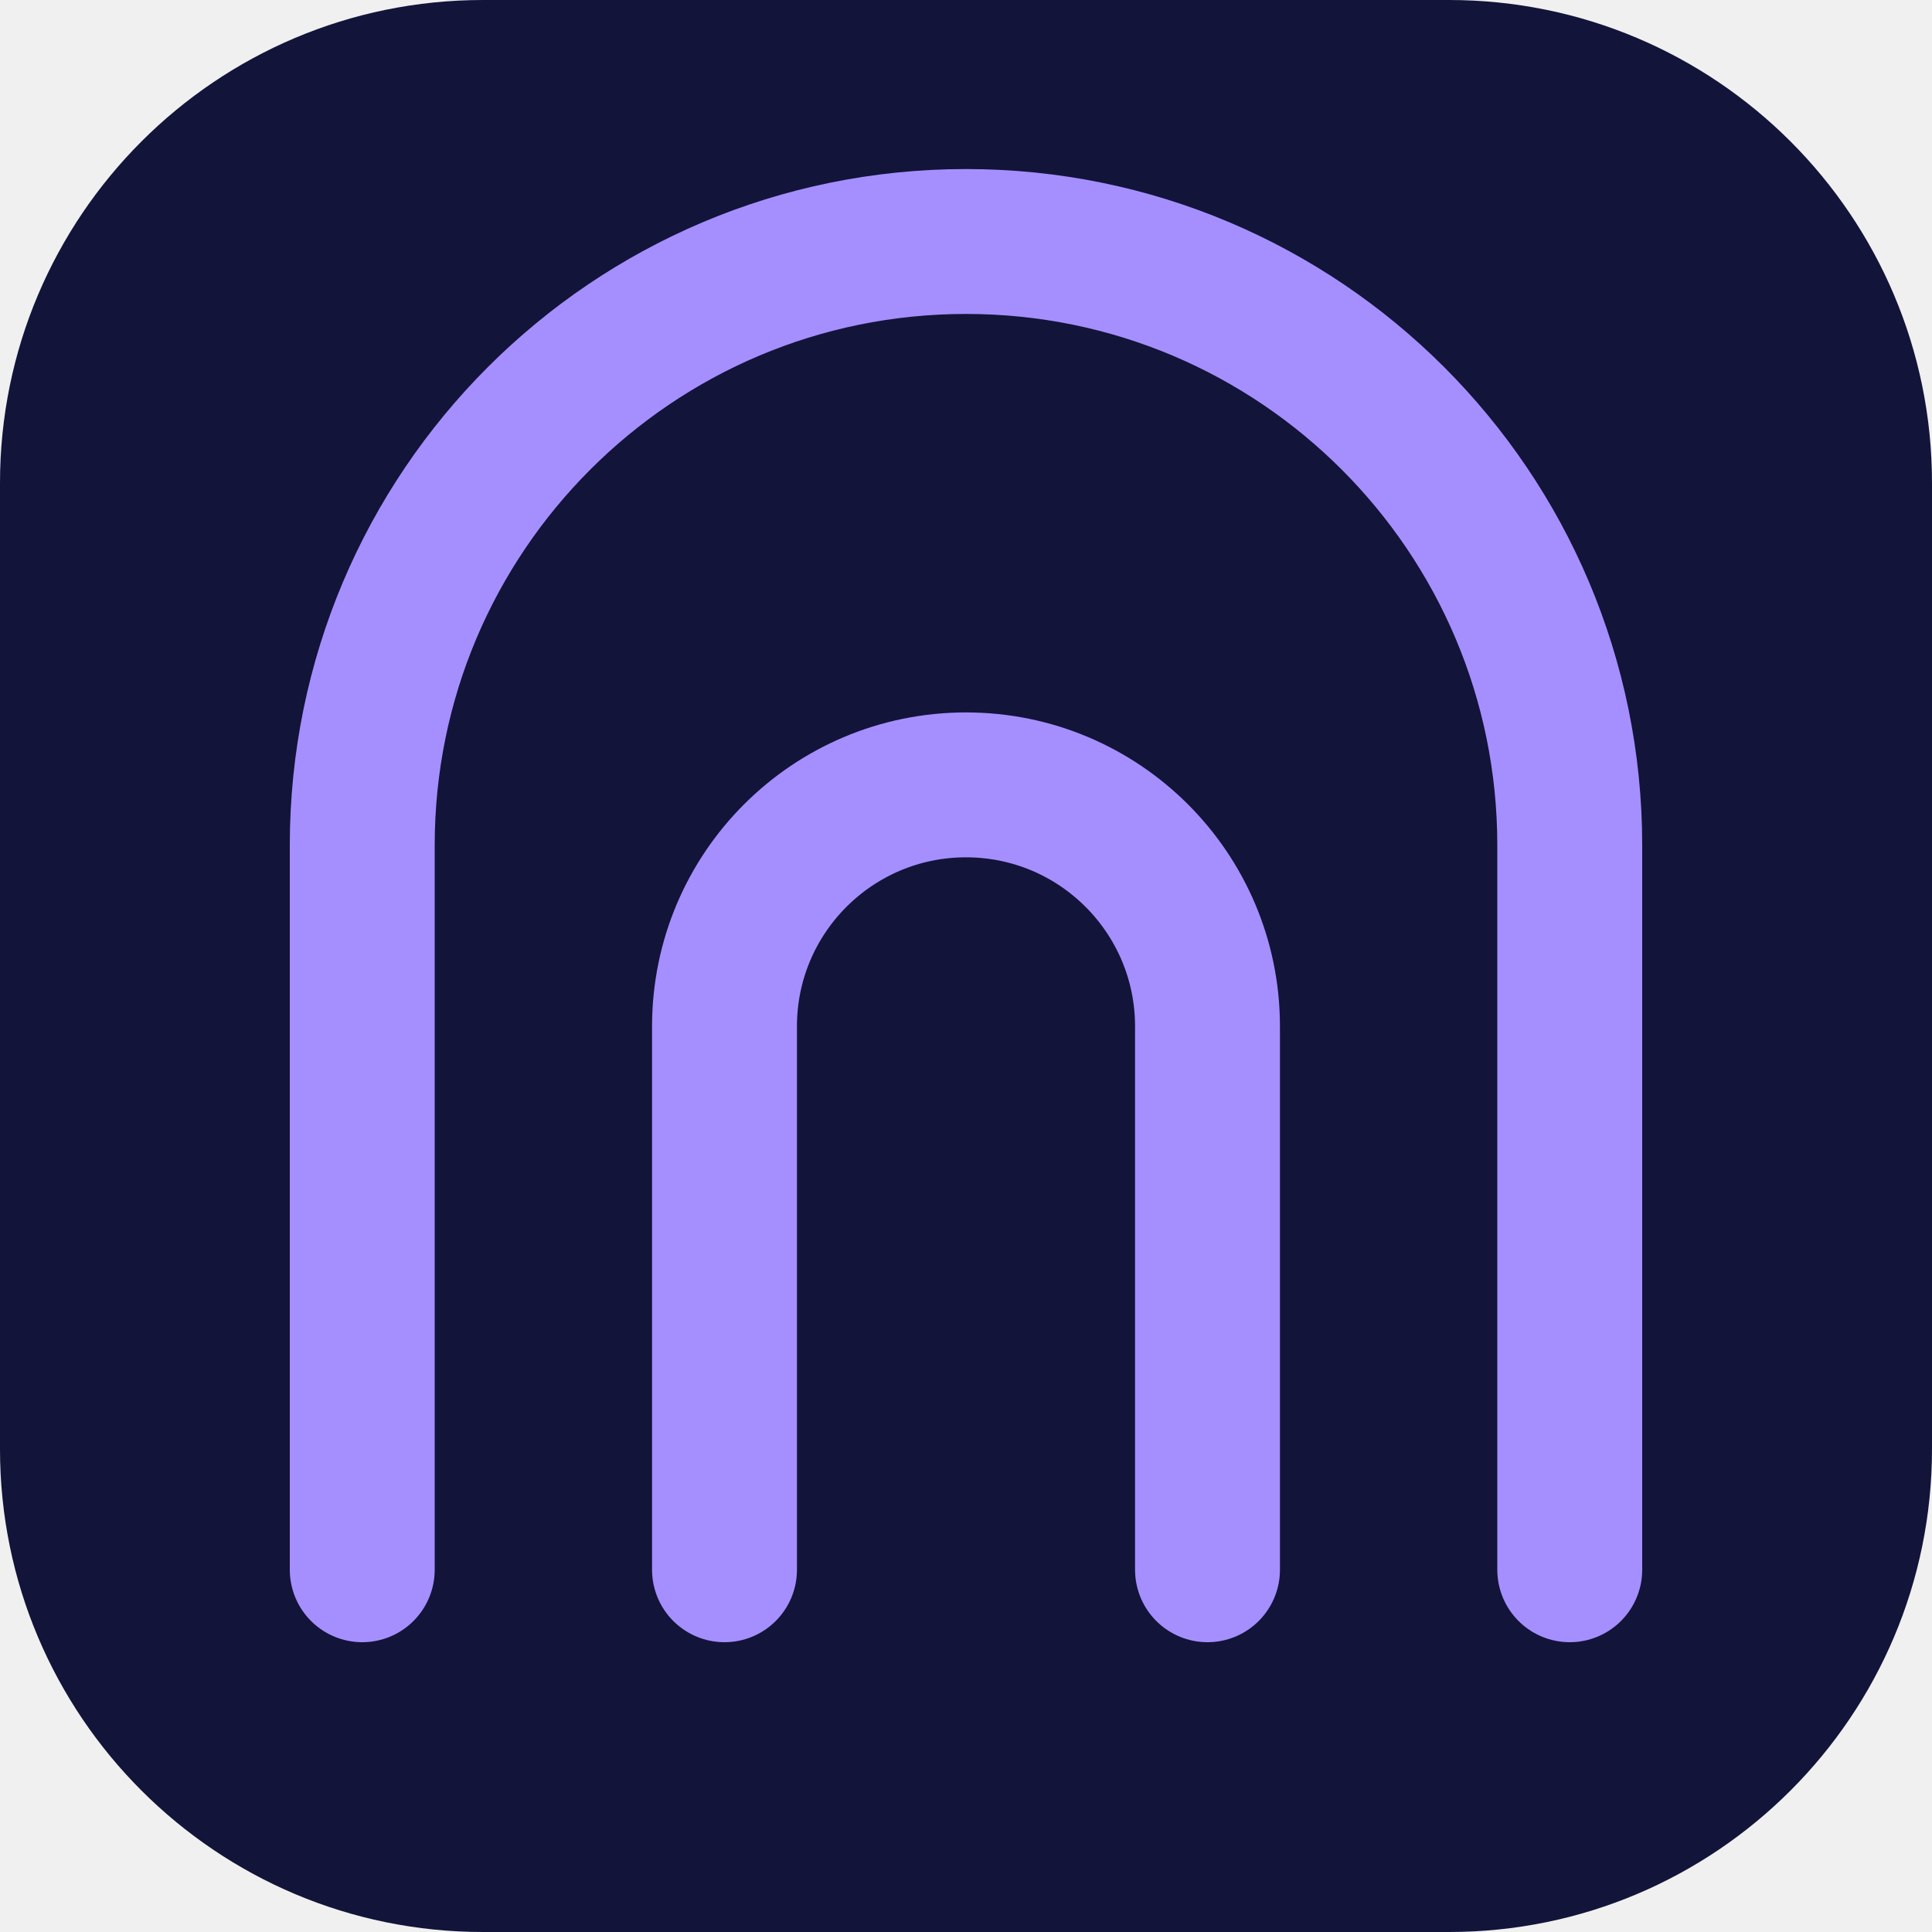
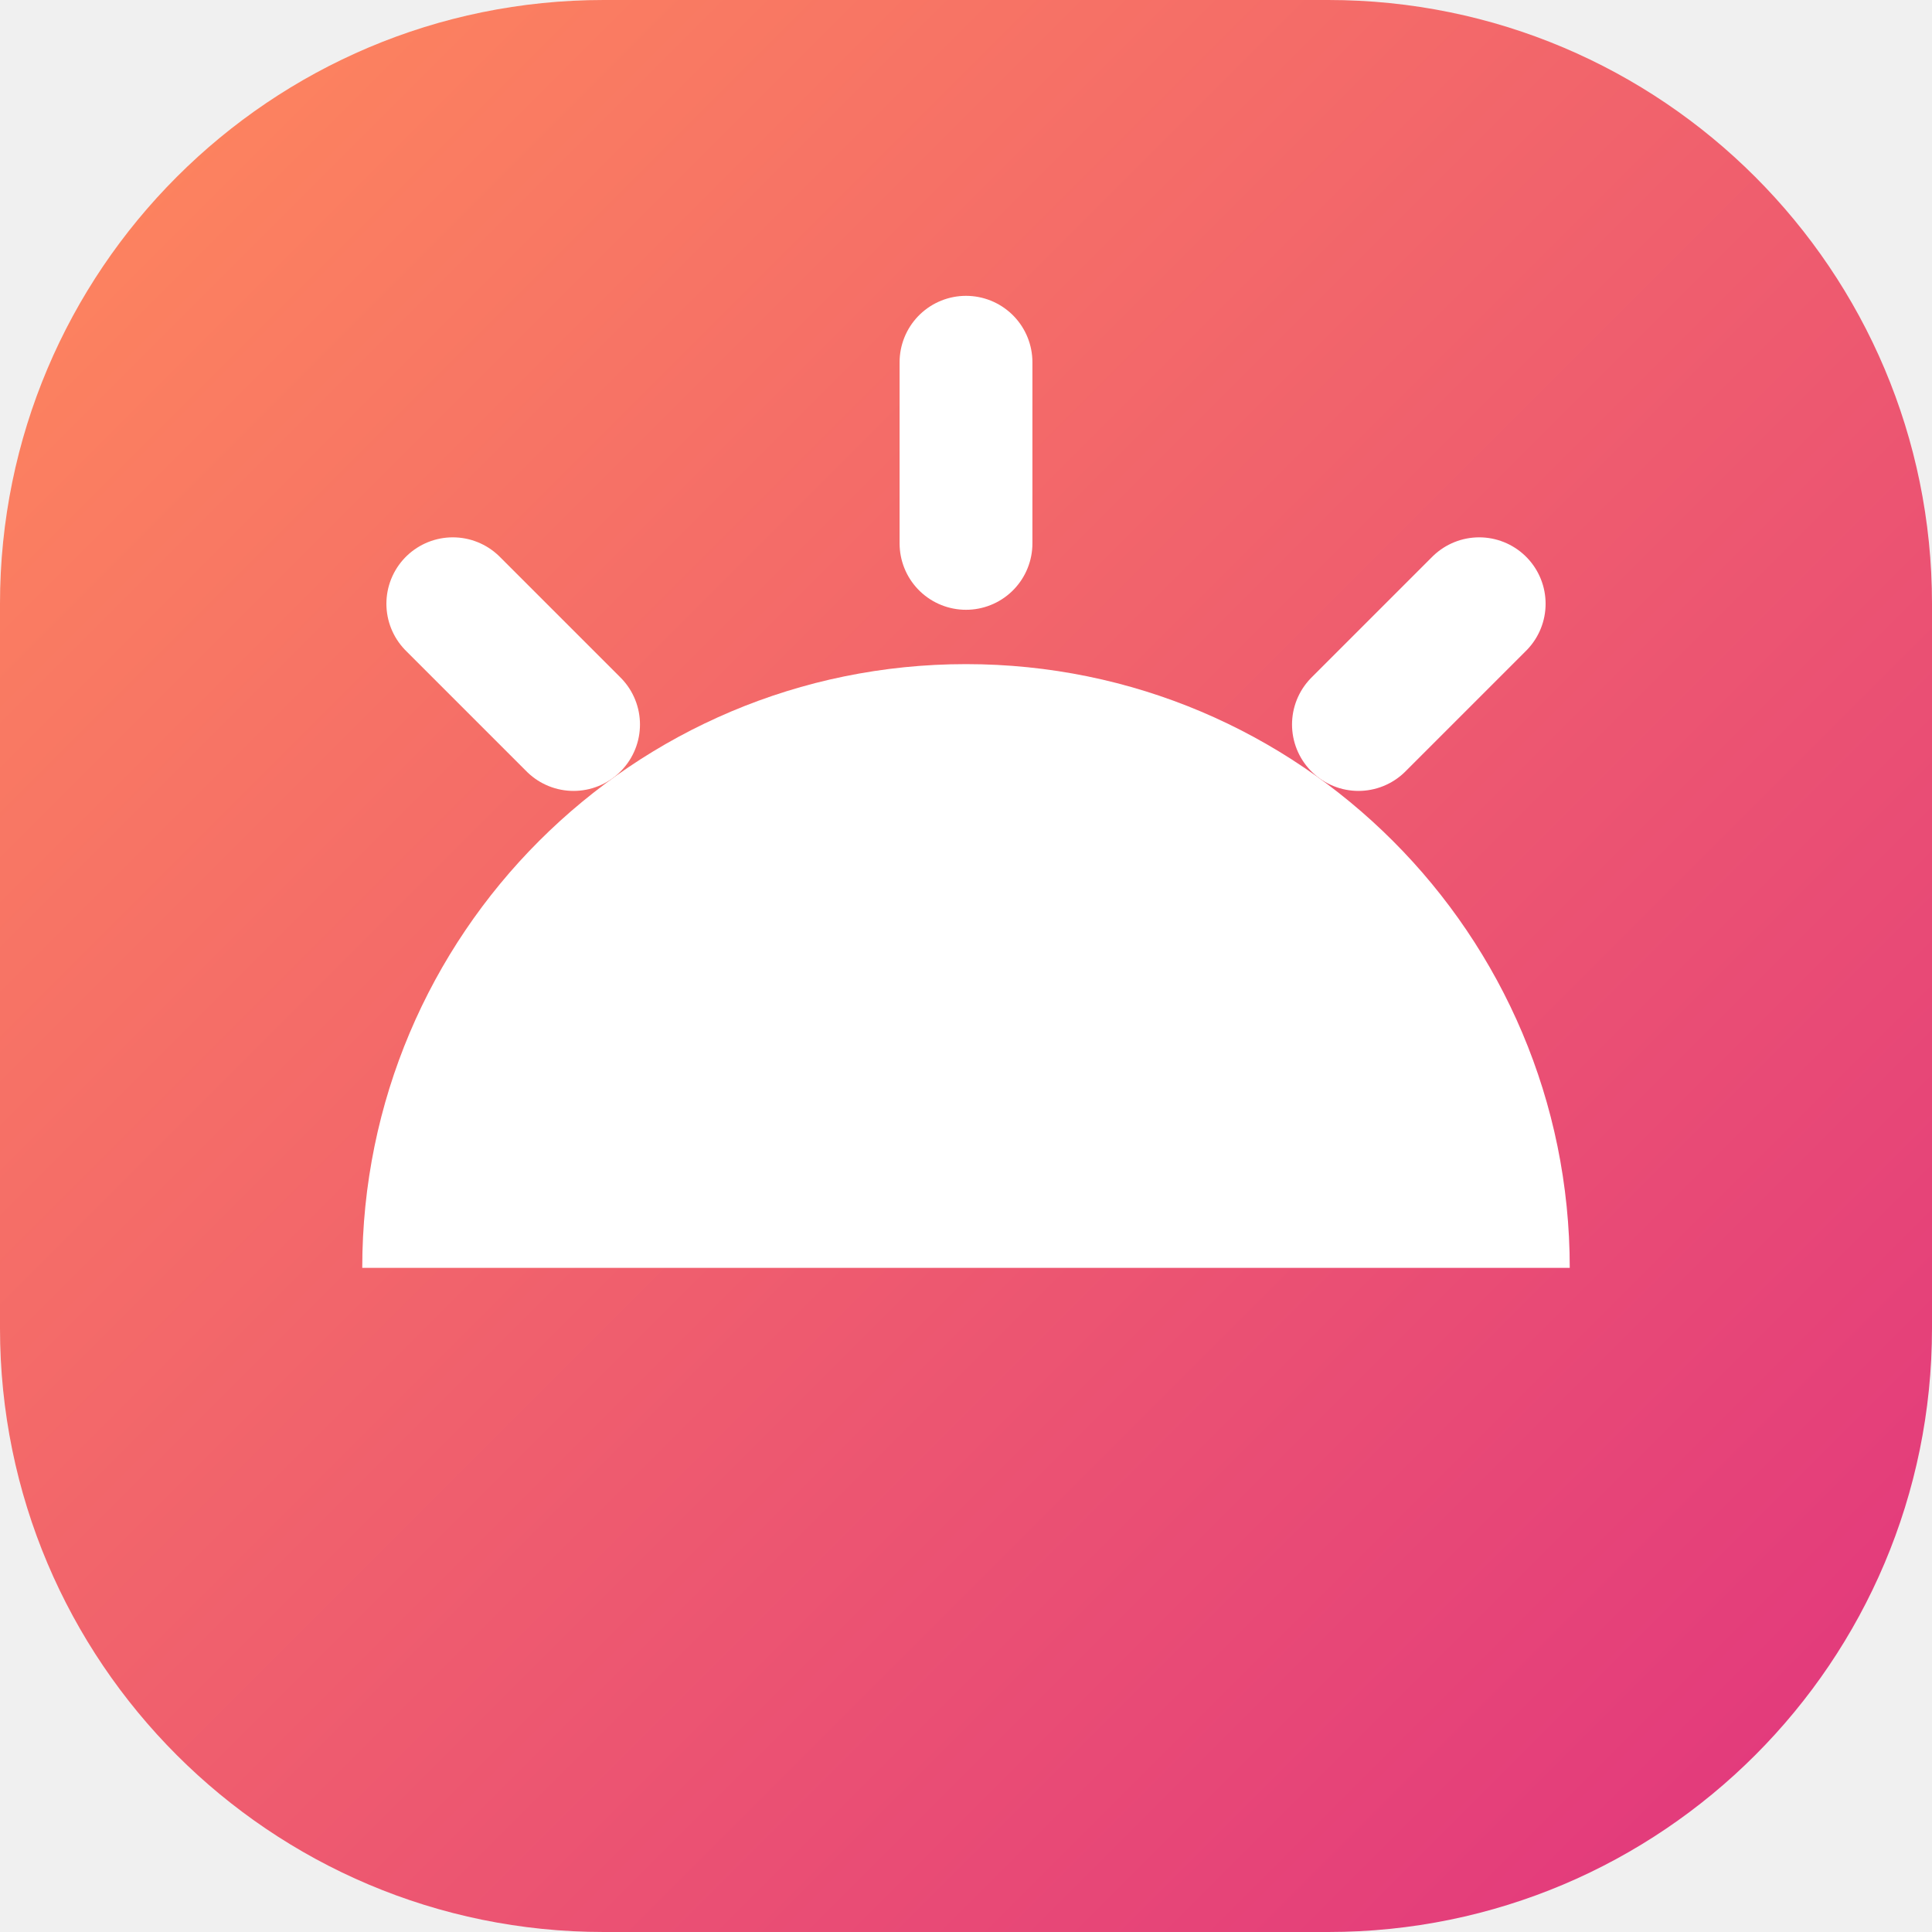
<svg xmlns="http://www.w3.org/2000/svg" viewBox="0 0 32 32">
-   <rect width="32" height="32" rx="8" fill="#12143A" />
-   <g fill="none" stroke="#A58FFF" stroke-width="2.4" stroke-linecap="round" stroke-linejoin="round">
-     <path d="M6 26V14a10 10 0 0 1 20 0v12" />
-     <path d="M12 26V17a4 4 0 0 1 8 0v9" />
-   </g>
+   <defs>
+     <linearGradient id="g" x1="0" y1="0" x2="1" y2="1">
+       <stop offset="0" stop-color="#FF8A5C" />
+       <stop offset="1" stop-color="#E0337F" />
+     </linearGradient>
+   </defs>
+   <rect width="32" height="32" rx="10" fill="url(#g)" />
+   <path d="M6 21a10 10 0 0 1 20 0z" fill="#fff" />
+   <path d="M16 6v3M7.5 10l2 2M24.5 10l-2 2" stroke="#fff" stroke-width="2.2" stroke-linecap="round" />
</svg>
